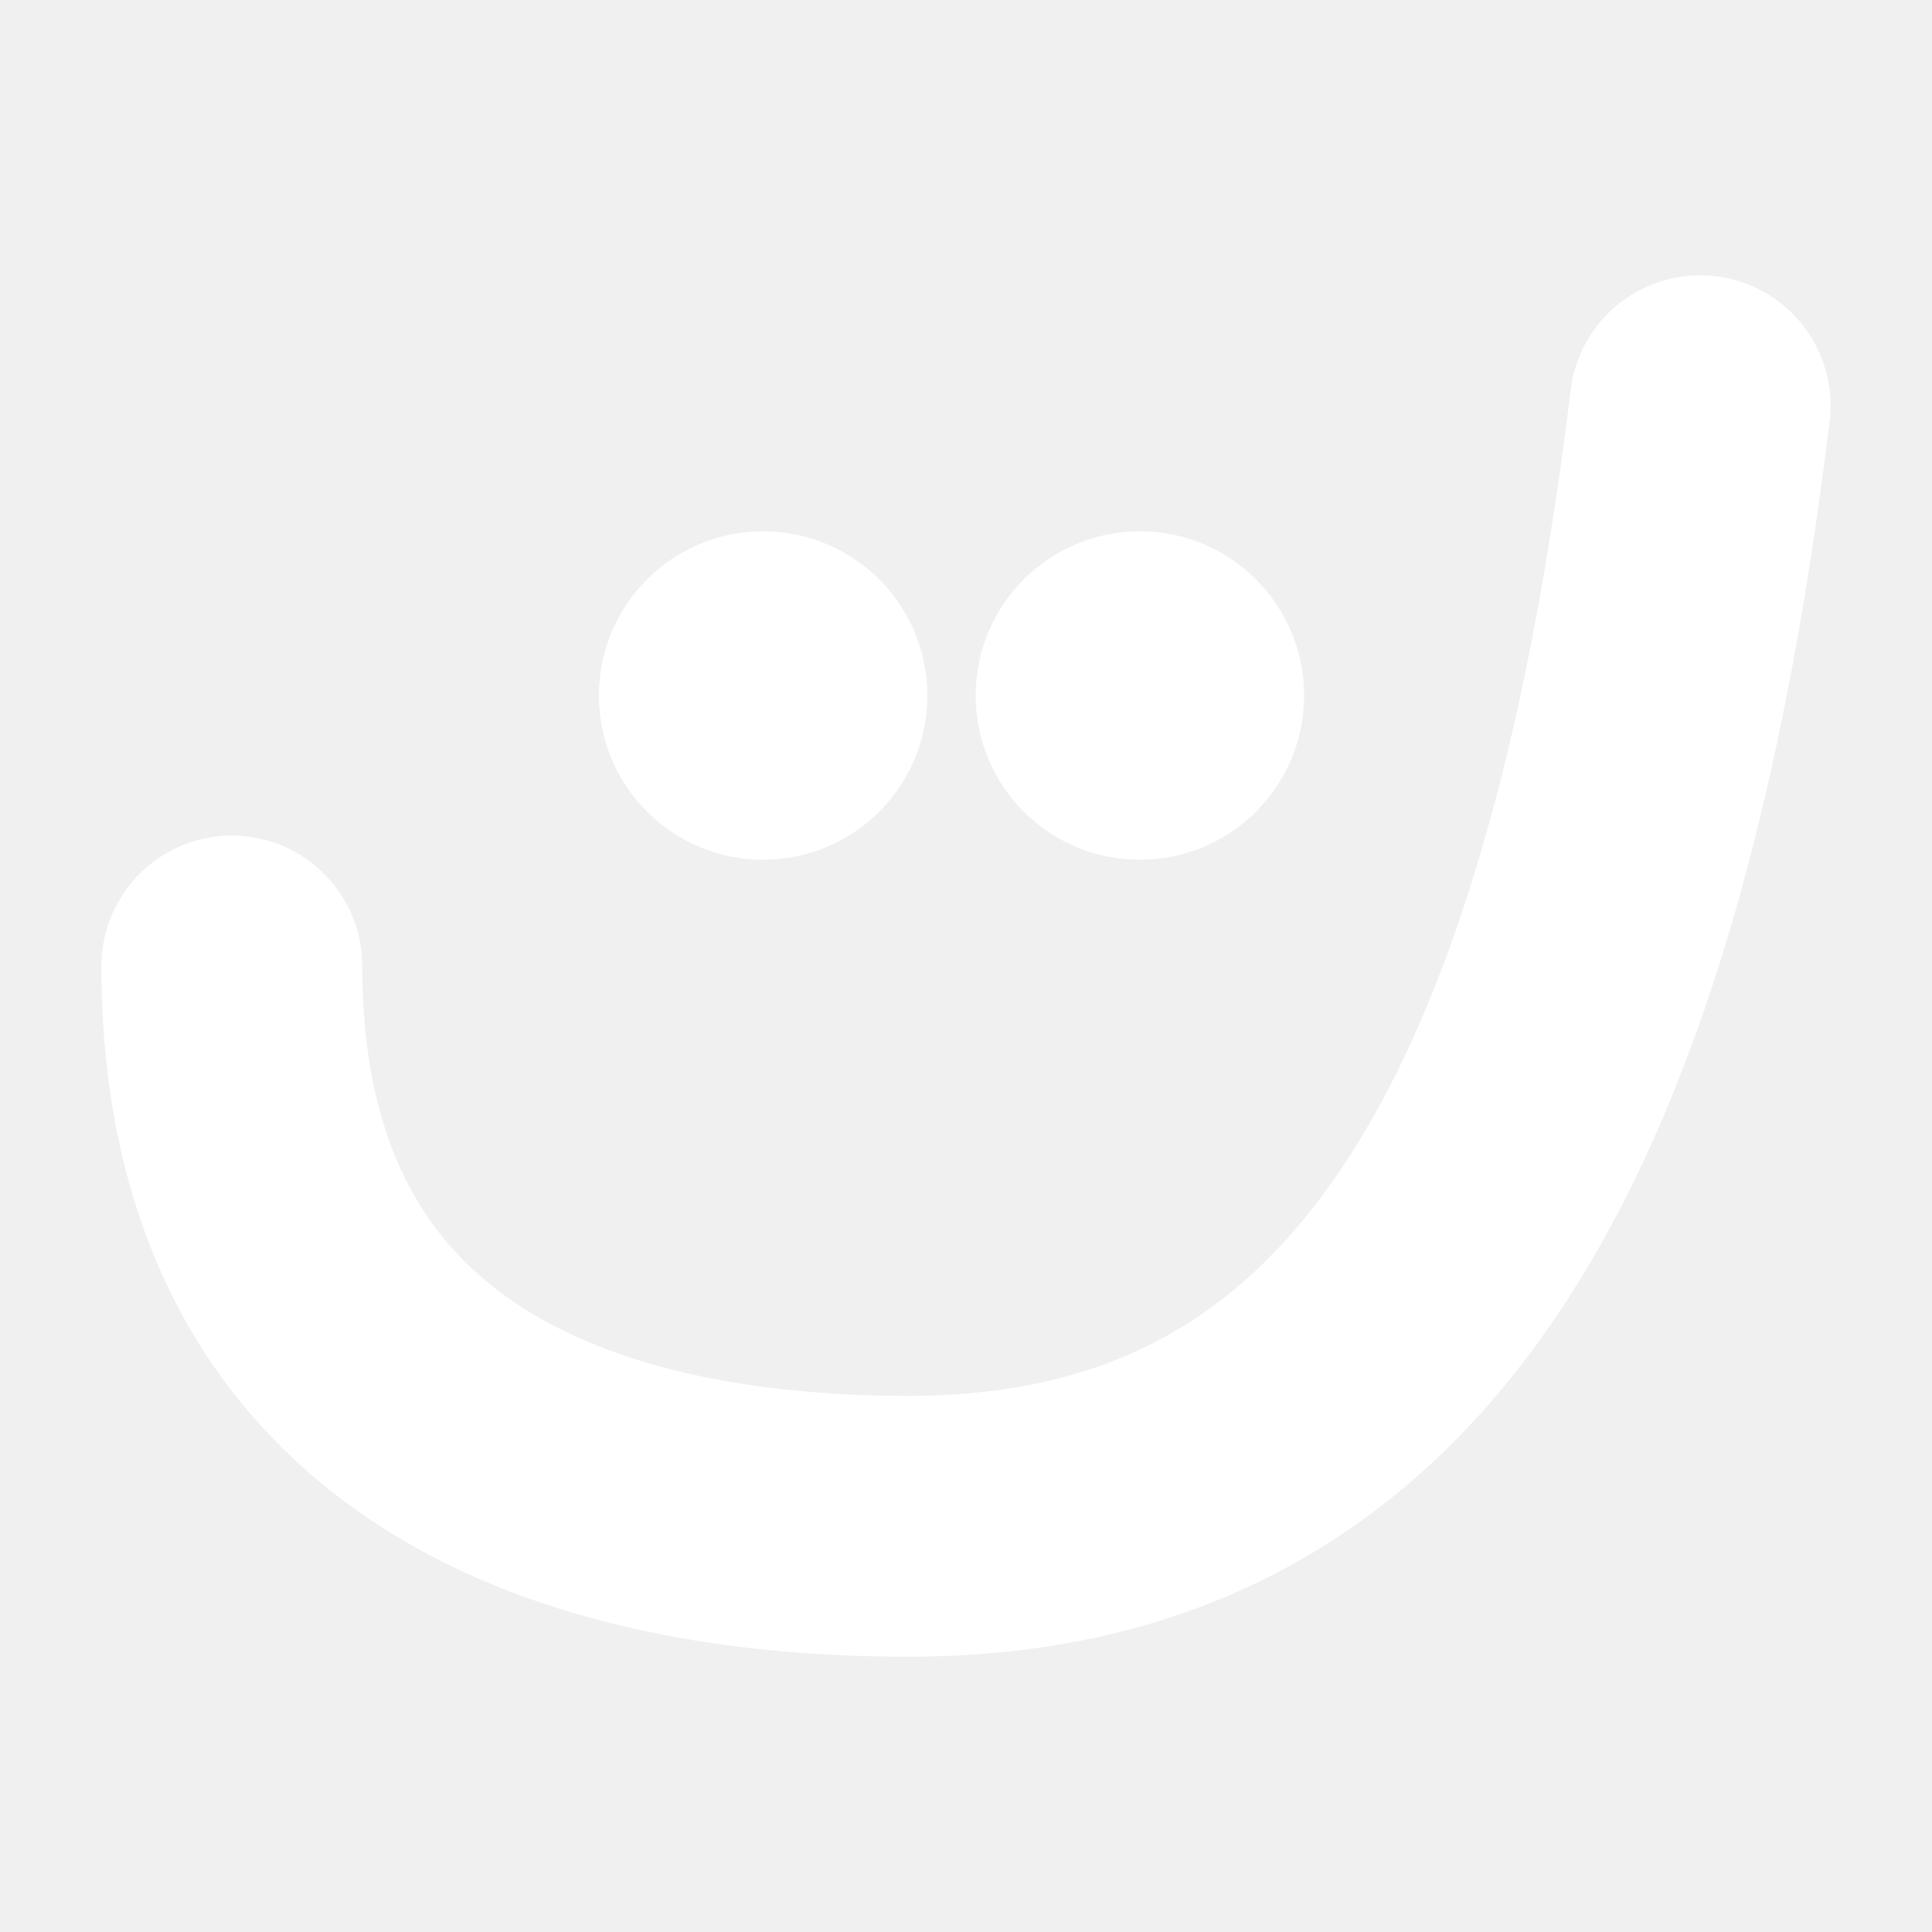
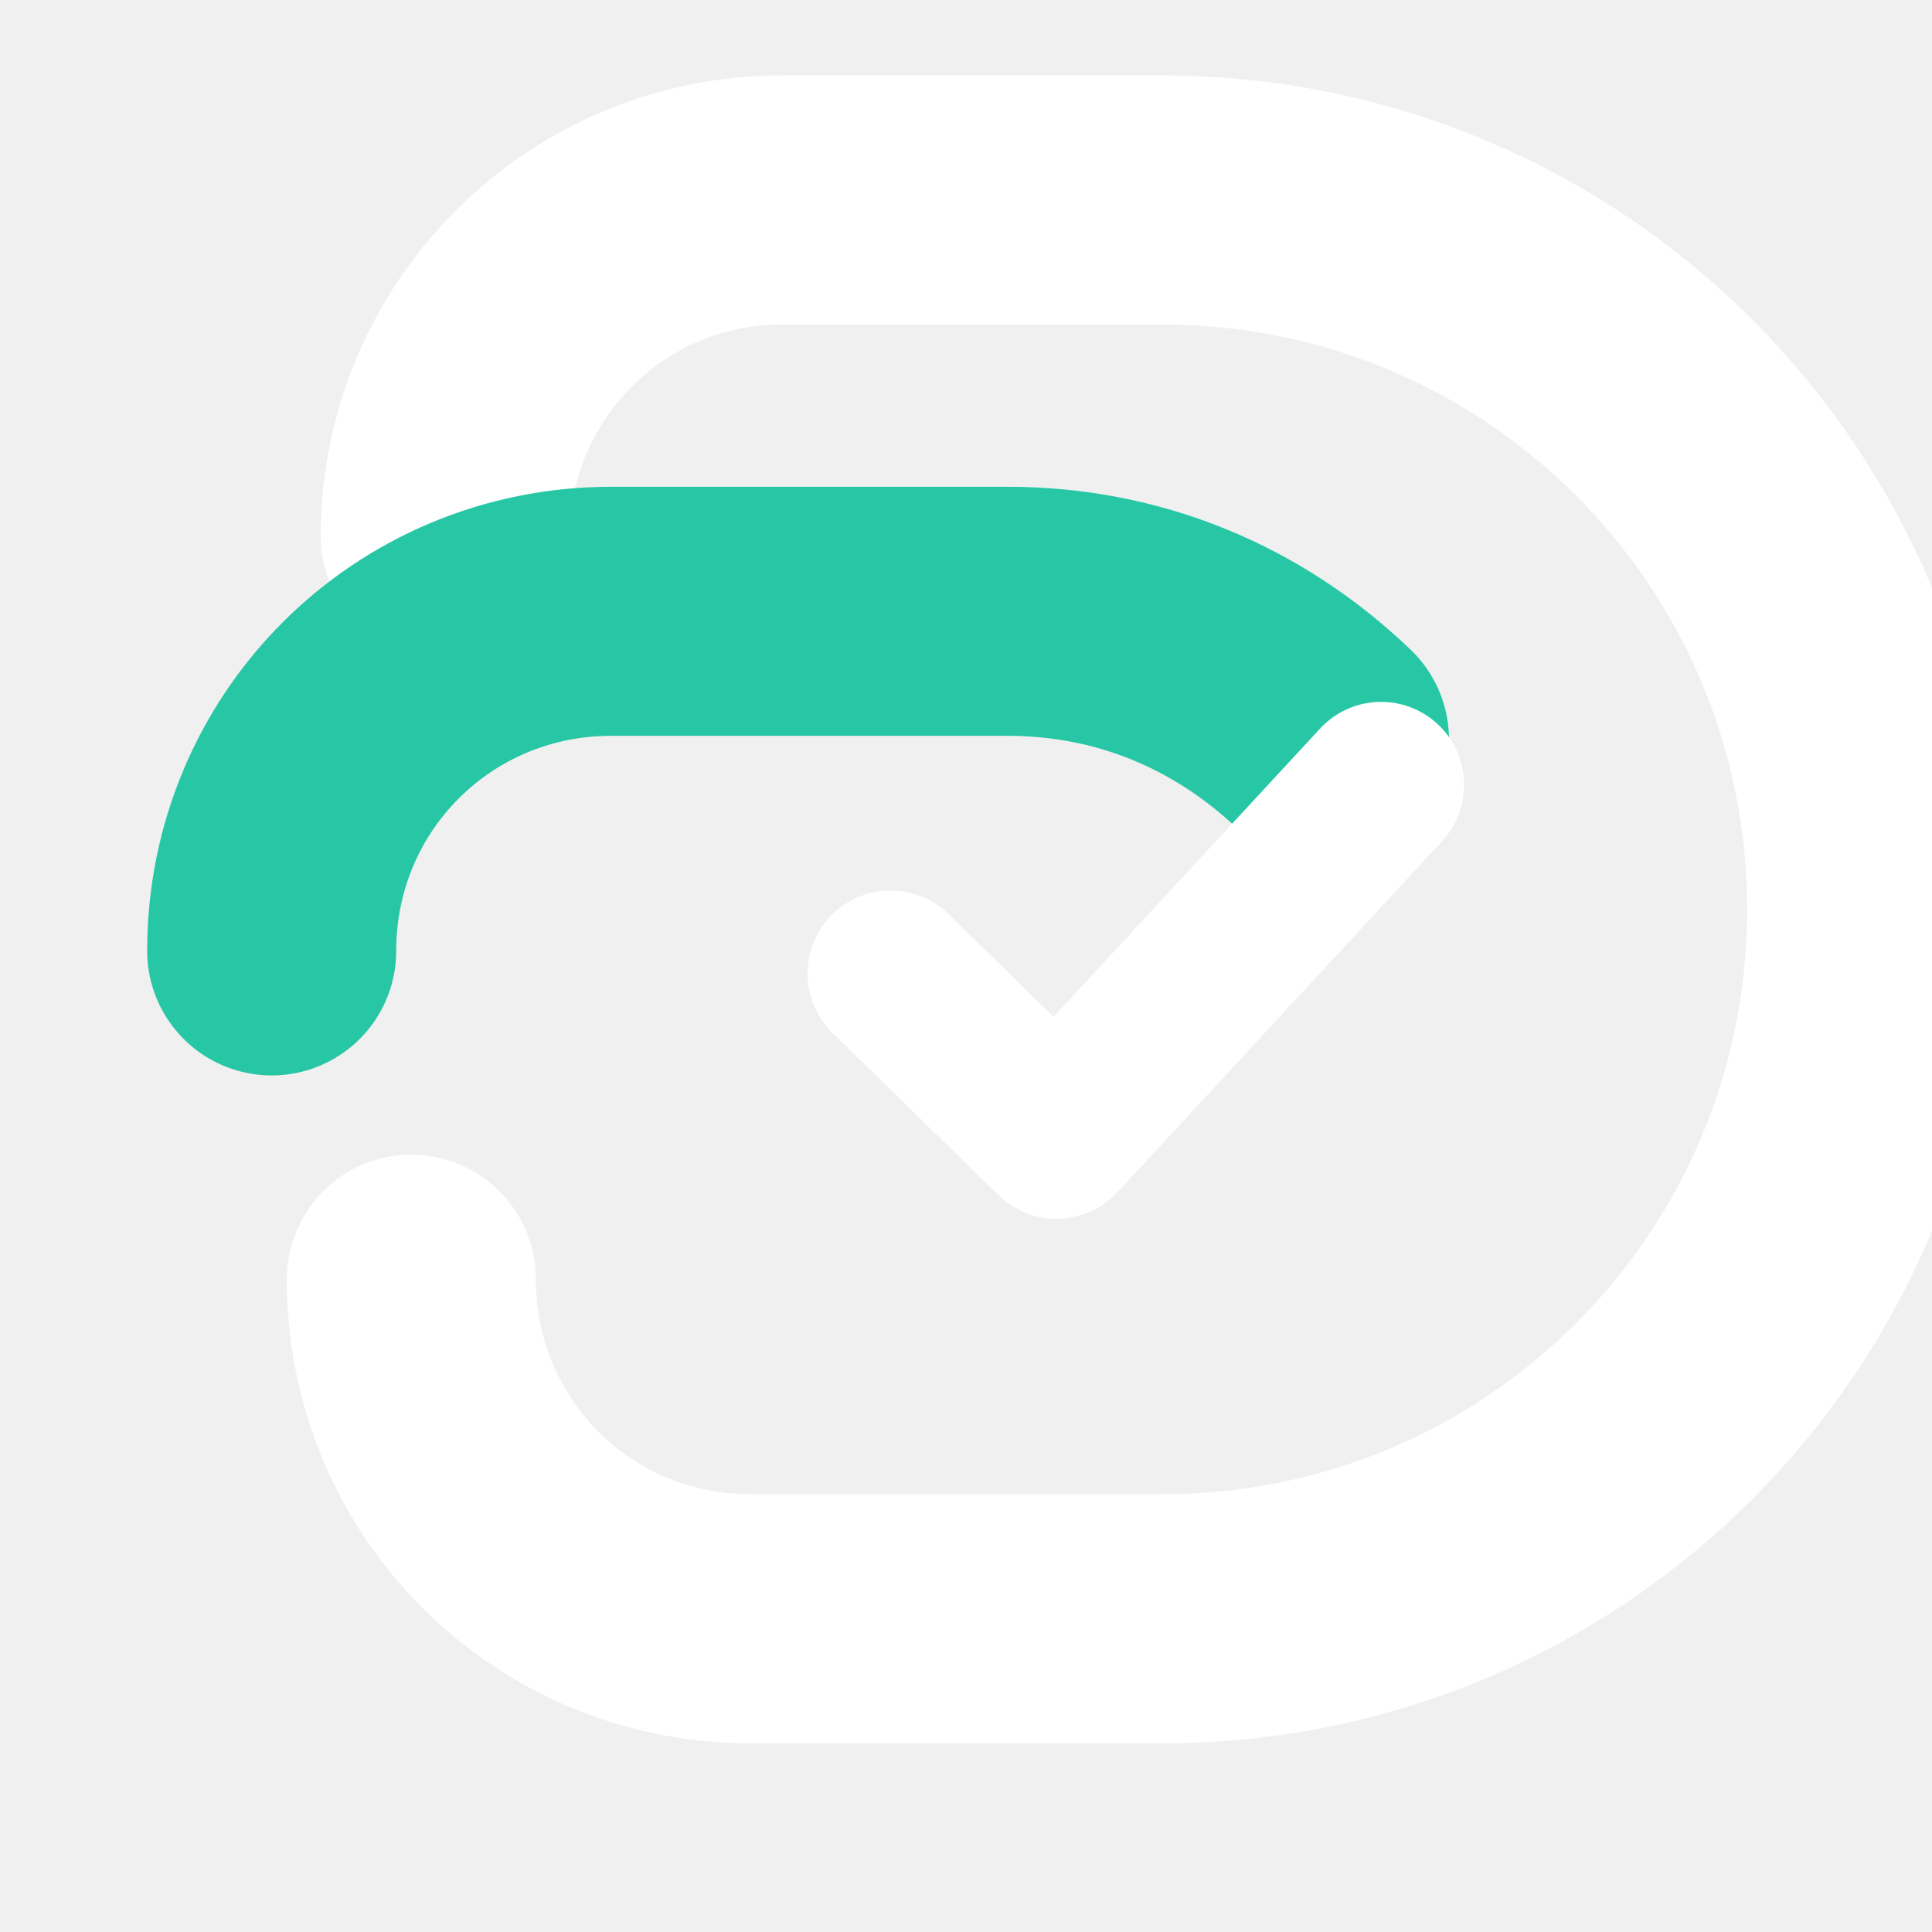
- <svg xmlns="http://www.w3.org/2000/svg" viewBox="56 56 400 400" fill="none" role="img">
-   <g>
-     <path d="M104 256 C104 346 172 372 244 372 C336 372 388 304 408 140" fill="none" stroke="#FFFFFF" stroke-width="54" stroke-linecap="round" />
-     <circle cx="214" cy="200" r="34" fill="#FFFFFF" />
-     <circle cx="292" cy="200" r="34" fill="#FFFFFF" />
-   </g>
+ <svg xmlns="http://www.w3.org/2000/svg" viewBox="0 0 512 512" fill="none" role="img" aria-label="DAFQLY">
+   <path d="M118 142c0-49 40-89 89-89h101c104 0 188 84 188 188s-84 188-188 188H199c-50 0-90-40-90-90" stroke="#FFFFFF" stroke-width="66" stroke-linecap="round" />
+   <path d="M72 252c0-50 40-90 90-90h105c32 0 61 12 84 34" stroke="#27C7A5" stroke-width="66" stroke-linecap="round" />
+   <path d="m236 258 44 43 86-93" stroke="#FFFFFF" stroke-width="44" stroke-linecap="round" stroke-linejoin="round" />
</svg>
